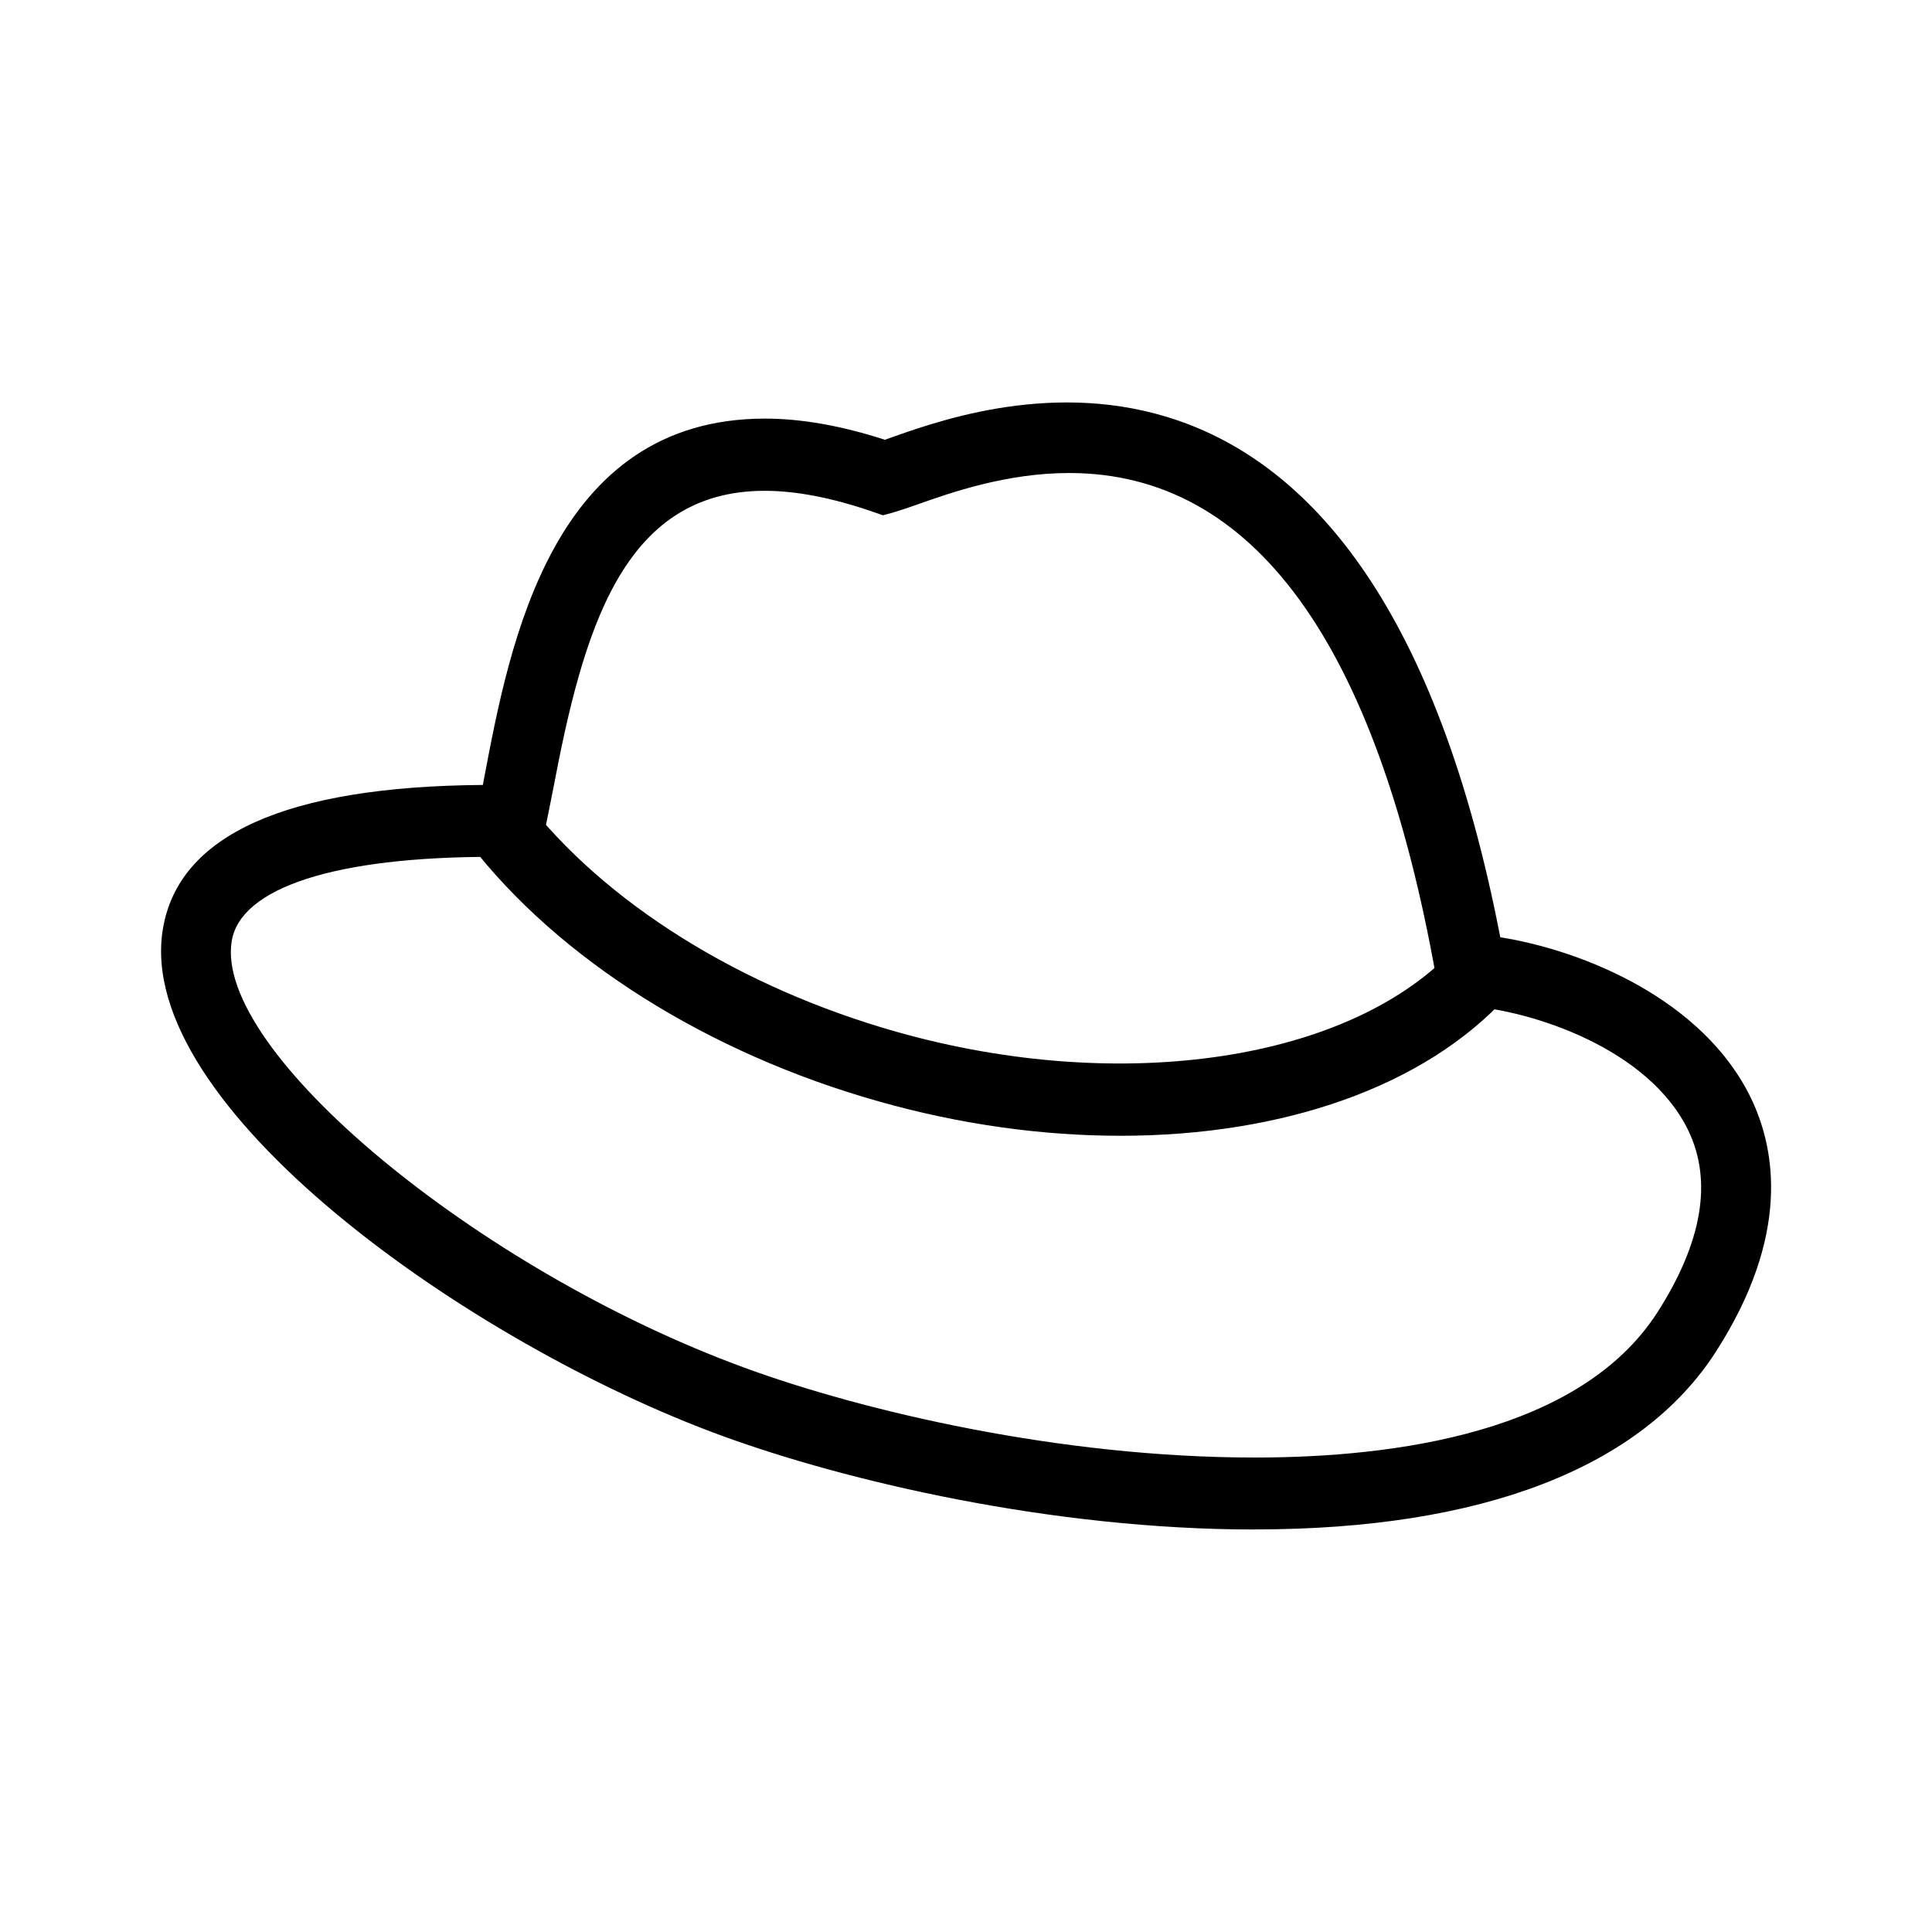
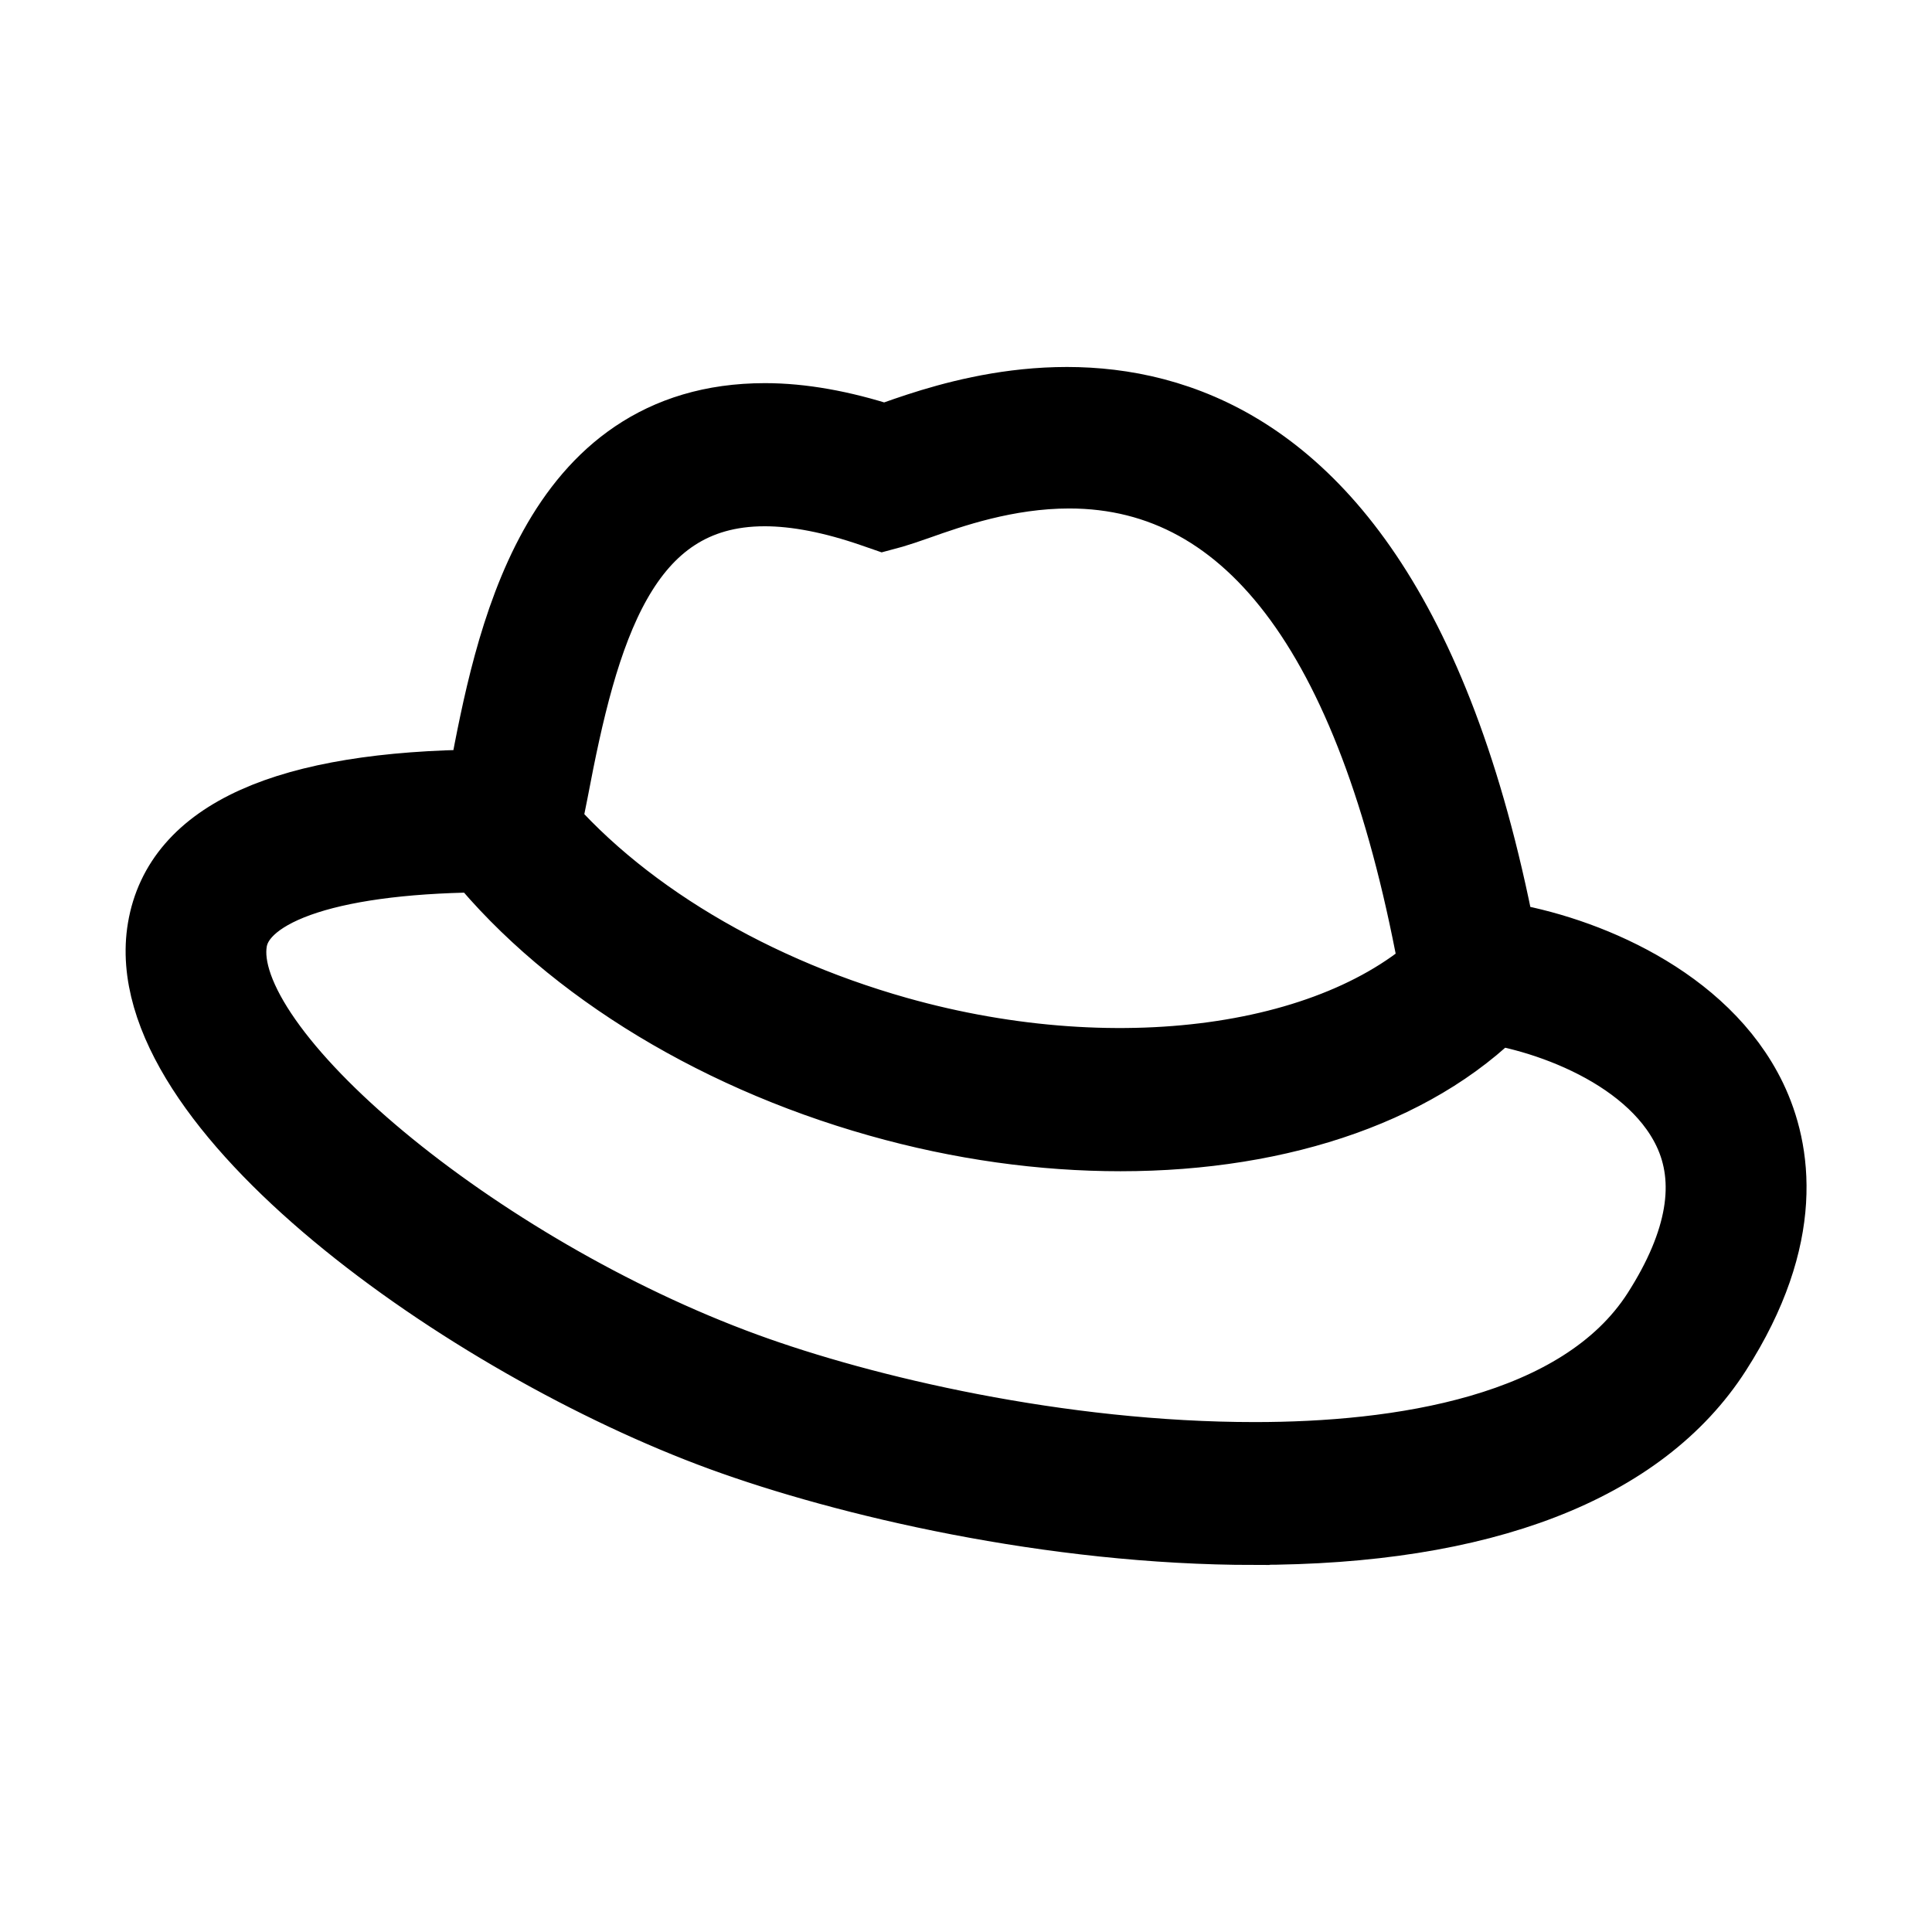
<svg xmlns="http://www.w3.org/2000/svg" id="Layer_1" version="1.1" viewBox="0 0 24 24" xml:space="preserve">
-   <path id="path2951" d="m13.919 14.109c-0.964 0-1.983-0.138-3.003-0.427-2.124-0.599-3.977-1.768-5.082-3.202l0.682-0.555c0.993 1.29 2.681 2.345 4.63 2.895 2.805 0.791 5.659 0.355 6.946-1.06l0.636 0.609c-1.028 1.133-2.795 1.74-4.808 1.74zm1.669 4.891c-2.529 0-5.079-0.601-6.622-1.165-3.148-1.151-7.312-4.103-6.942-6.298 0.196-1.167 1.532-1.768 3.974-1.786l0.019-0.1c0.316-1.665 0.844-4.451 3.486-4.451 0.453 0 0.953 0.089 1.489 0.263l0.13-0.046c1.307-0.461 5.924-1.994 7.515 6.226 1.042 0.166 2.527 0.779 3.116 2.002 0.308 0.642 0.485 1.708-0.436 3.144-0.926 1.444-2.907 2.21-5.728 2.21zm-9.473-8.356c-1.945 0-3.124 0.38-3.236 1.044-0.229 1.362 3.049 4.089 6.377 5.305 1.474 0.539 3.912 1.113 6.331 1.113 1.754 0 4.045-0.313 5.003-1.805 0.557-0.871 0.685-1.629 0.383-2.257-0.491-1.019-1.939-1.49-2.736-1.547l-0.337-0.023-0.061-0.341c-0.74-4.152-2.272-6.257-4.557-6.257-0.779 0-1.468 0.243-1.881 0.389-0.128 0.045-0.232 0.08-0.307 0.102l-0.126 0.034-0.124-0.043c-0.497-0.172-0.949-0.261-1.345-0.261-1.779 0-2.26 1.764-2.632 3.729l-0.166 0.829z" stroke-width=".881" fill="#000" />
+   <path id="path2951" d="m13.919 14.109c-0.964 0-1.983-0.138-3.003-0.427-2.124-0.599-3.977-1.768-5.082-3.202l0.682-0.555c0.993 1.29 2.681 2.345 4.63 2.895 2.805 0.791 5.659 0.355 6.946-1.06l0.636 0.609c-1.028 1.133-2.795 1.74-4.808 1.74zm1.669 4.891c-2.529 0-5.079-0.601-6.622-1.165-3.148-1.151-7.312-4.103-6.942-6.298 0.196-1.167 1.532-1.768 3.974-1.786l0.019-0.1c0.316-1.665 0.844-4.451 3.486-4.451 0.453 0 0.953 0.089 1.489 0.263l0.13-0.046c1.307-0.461 5.924-1.994 7.515 6.226 1.042 0.166 2.527 0.779 3.116 2.002 0.308 0.642 0.485 1.708-0.436 3.144-0.926 1.444-2.907 2.21-5.728 2.21zm-9.473-8.356c-1.945 0-3.124 0.38-3.236 1.044-0.229 1.362 3.049 4.089 6.377 5.305 1.474 0.539 3.912 1.113 6.331 1.113 1.754 0 4.045-0.313 5.003-1.805 0.557-0.871 0.685-1.629 0.383-2.257-0.491-1.019-1.939-1.49-2.736-1.547l-0.337-0.023-0.061-0.341c-0.74-4.152-2.272-6.257-4.557-6.257-0.779 0-1.468 0.243-1.881 0.389-0.128 0.045-0.232 0.08-0.307 0.102l-0.126 0.034-0.124-0.043c-0.497-0.172-0.949-0.261-1.345-0.261-1.779 0-2.26 1.764-2.632 3.729l-0.166 0.829z" fill="#000" stroke="#000" stroke-width=".881" />
</svg>
